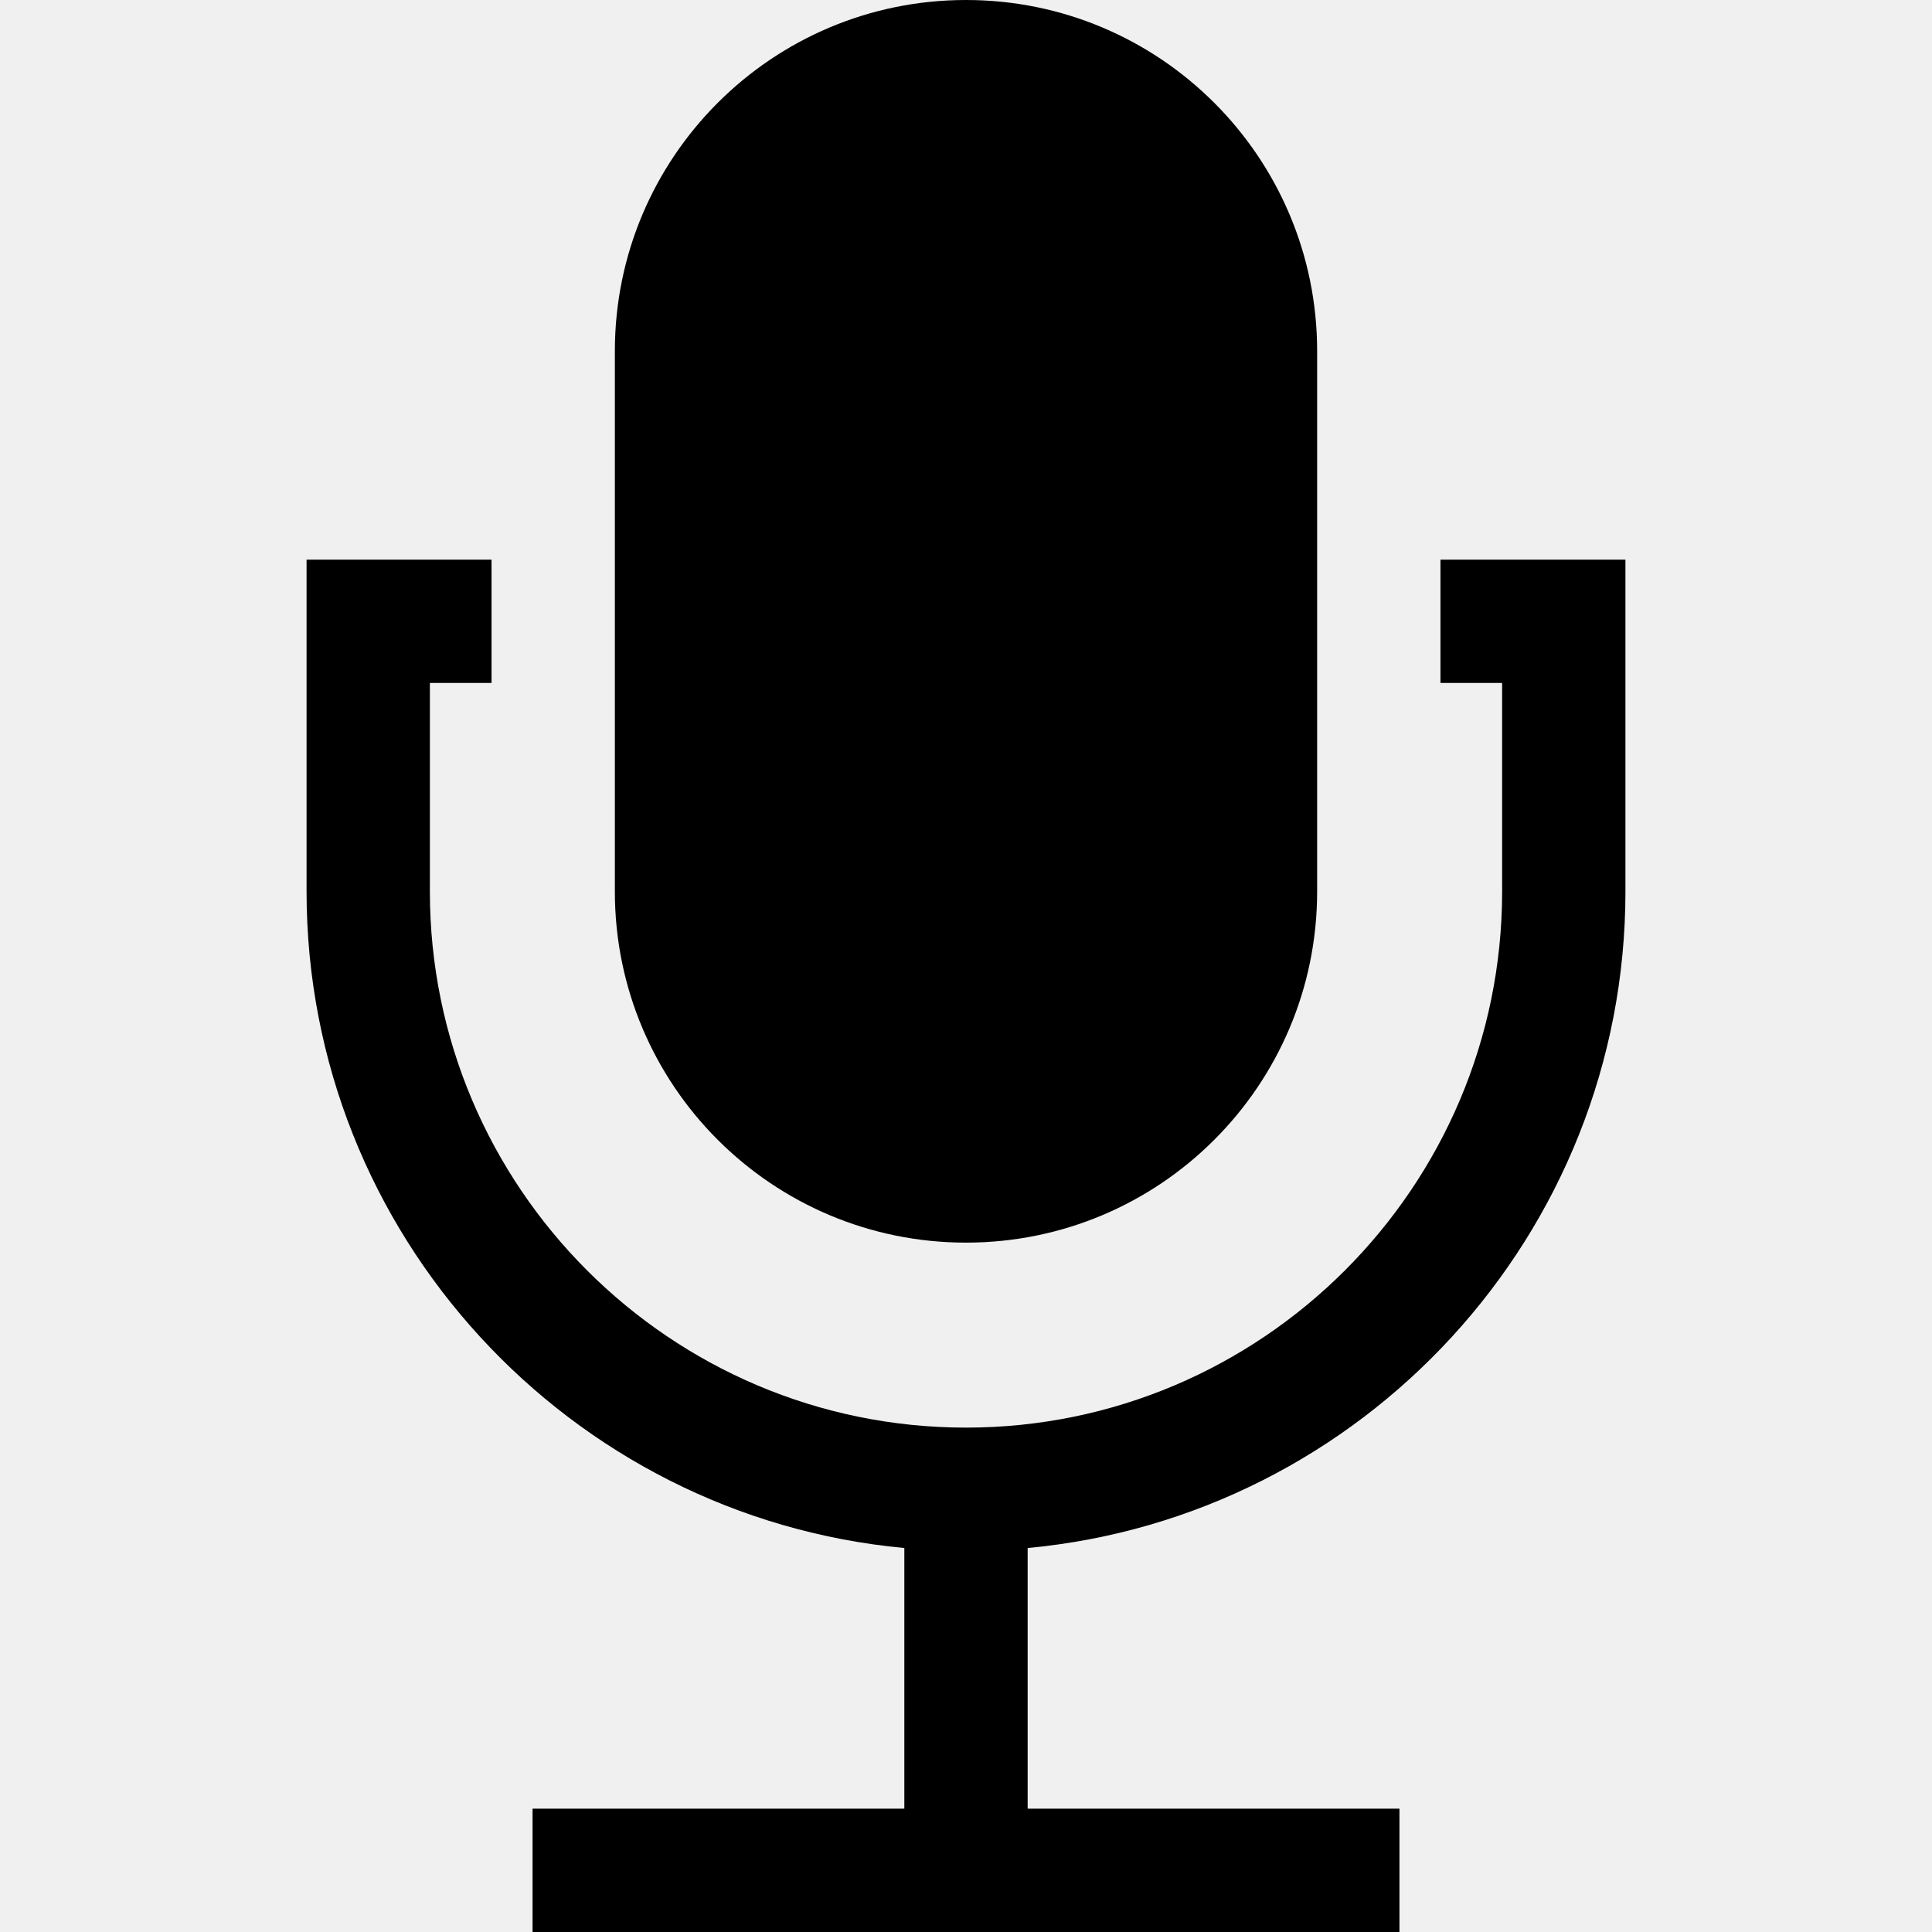
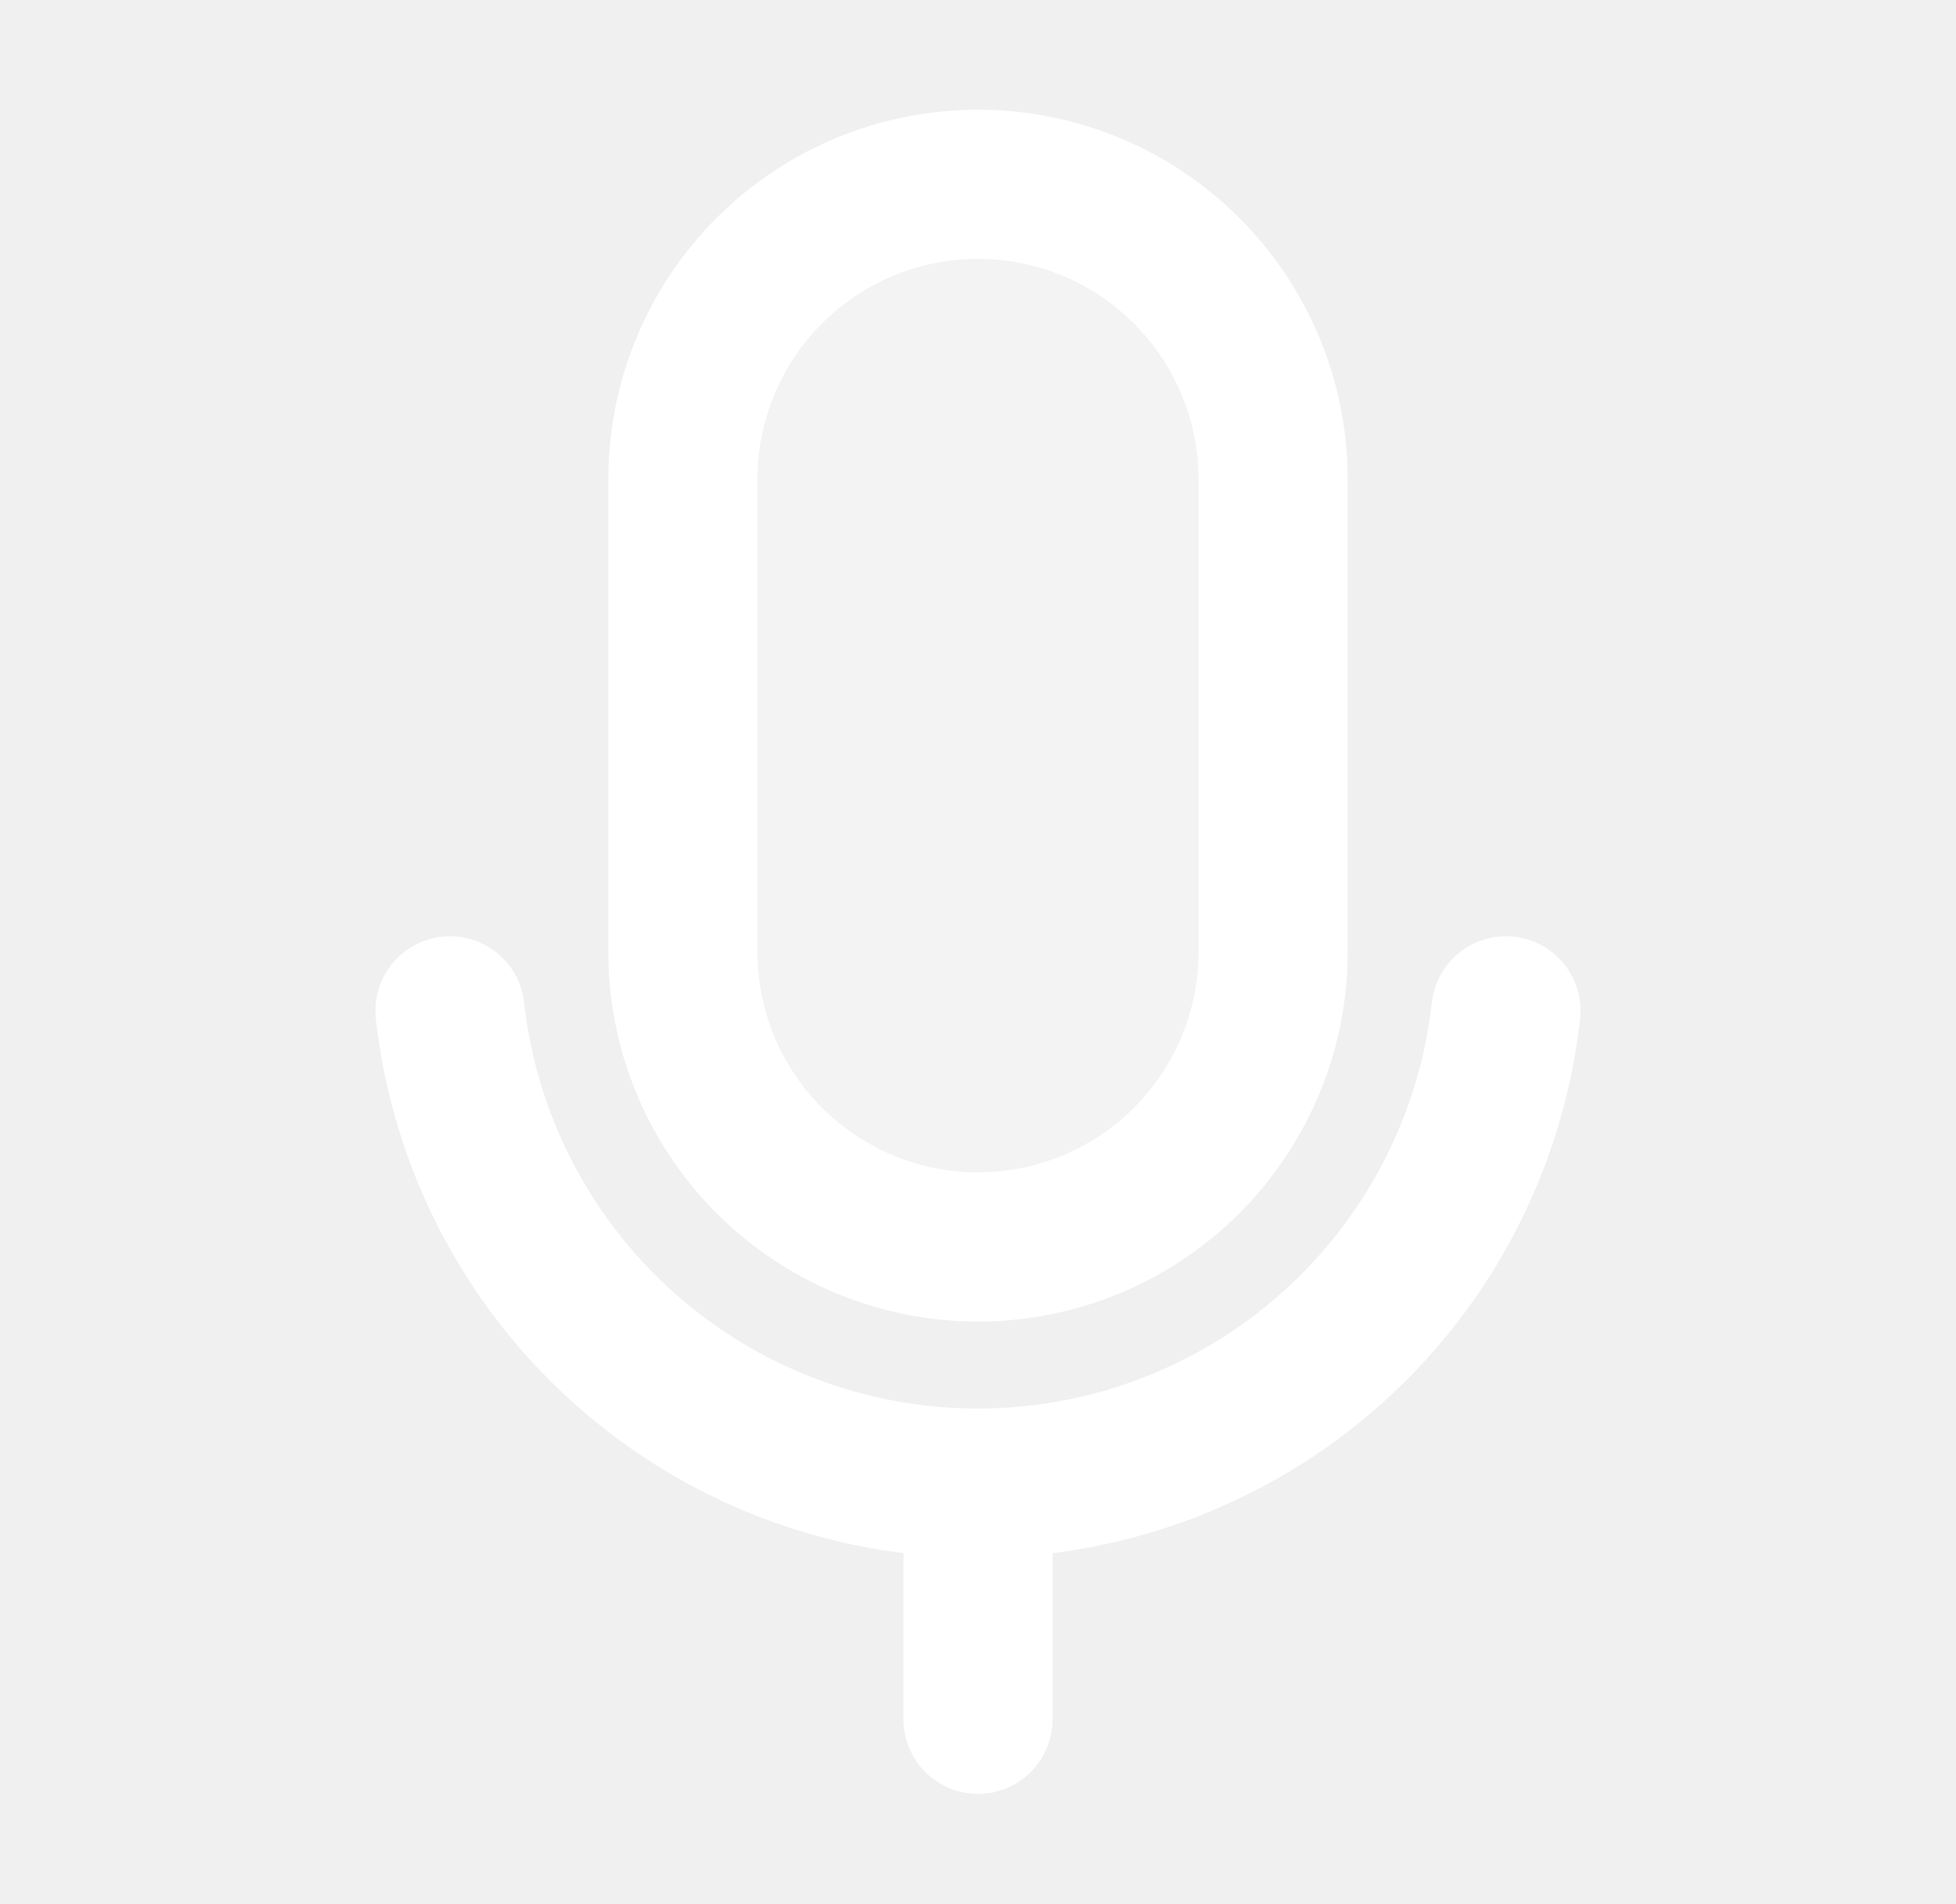
- <svg xmlns="http://www.w3.org/2000/svg" version="1.1" id="Layer_1" x="0px" y="0px" viewBox="0 0 470 470" style="enable-background:new 0 0 470 470;" xml:space="preserve">
-   <g>
-     <path d="M235,302.296c47.177,0,85.423-38.245,85.423-85.423V85.423C320.423,38.245,282.177,0,235,0s-85.423,38.245-85.423,85.423    v131.451C149.577,264.051,187.823,302.296,235,302.296z" />
-     <path d="M350.423,136.148v30h15v50.726c0,71.915-58.508,130.423-130.423,130.423s-130.423-58.507-130.423-130.423v-50.726h15v-30    h-45v80.726C74.577,300.273,138.551,369,220,376.589V440h-90.444v30h210.889v-30H250v-63.411    c81.449-7.589,145.423-76.317,145.423-159.716v-80.726H350.423z" />
-   </g>
+ <svg xmlns="http://www.w3.org/2000/svg" width="37" height="36" viewBox="0 0 37 36" fill="none">
+   <path opacity="0.2" d="M18.5 4.895H18.5C19.606 4.895 20.668 5.335 21.45 6.117C22.233 6.9 22.672 7.961 22.672 9.068V18C22.672 19.107 22.233 20.168 21.45 20.95C20.668 21.733 19.606 22.172 18.5 22.172C17.952 22.172 17.409 22.064 16.903 21.855C16.397 21.645 15.937 21.338 15.55 20.95C15.162 20.563 14.855 20.103 14.645 19.597L13.349 20.134L14.645 19.597C14.435 19.09 14.327 18.548 14.327 18V9.068C14.327 7.961 14.767 6.9 15.55 6.117C16.332 5.335 17.393 4.895 18.5 4.895Z" fill="white" stroke="white" stroke-width="2.821" />
+   <path d="M18.5 3.485H18.5C19.98 3.485 21.401 4.073 22.447 5.12C23.494 6.167 24.083 7.587 24.083 9.068V18C24.083 19.481 23.494 20.901 22.447 21.948C21.401 22.995 19.98 23.583 18.5 23.583H18.5C17.767 23.583 17.041 23.438 16.363 23.158C15.686 22.877 15.071 22.466 14.552 21.948C14.034 21.429 13.623 20.814 13.342 20.137C13.061 19.459 12.917 18.733 12.917 18V9.068C12.917 7.587 13.505 6.167 14.552 5.12C15.599 4.073 17.019 3.485 18.5 3.485V3.485Z" stroke="white" stroke-width="2.821" stroke-linecap="round" stroke-linejoin="round" />
+   <path d="M18.5 28.049V32.515" stroke="white" stroke-width="2.821" stroke-linecap="round" stroke-linejoin="round" />
+   <path d="M28.487 19.117C28.212 21.573 27.042 23.842 25.199 25.49C23.357 27.138 20.971 28.049 18.499 28.049C16.027 28.049 13.642 27.138 11.8 25.49C9.957 23.842 8.787 21.573 8.512 19.117" stroke="white" stroke-width="2.821" stroke-linecap="round" stroke-linejoin="round" />
</svg>
